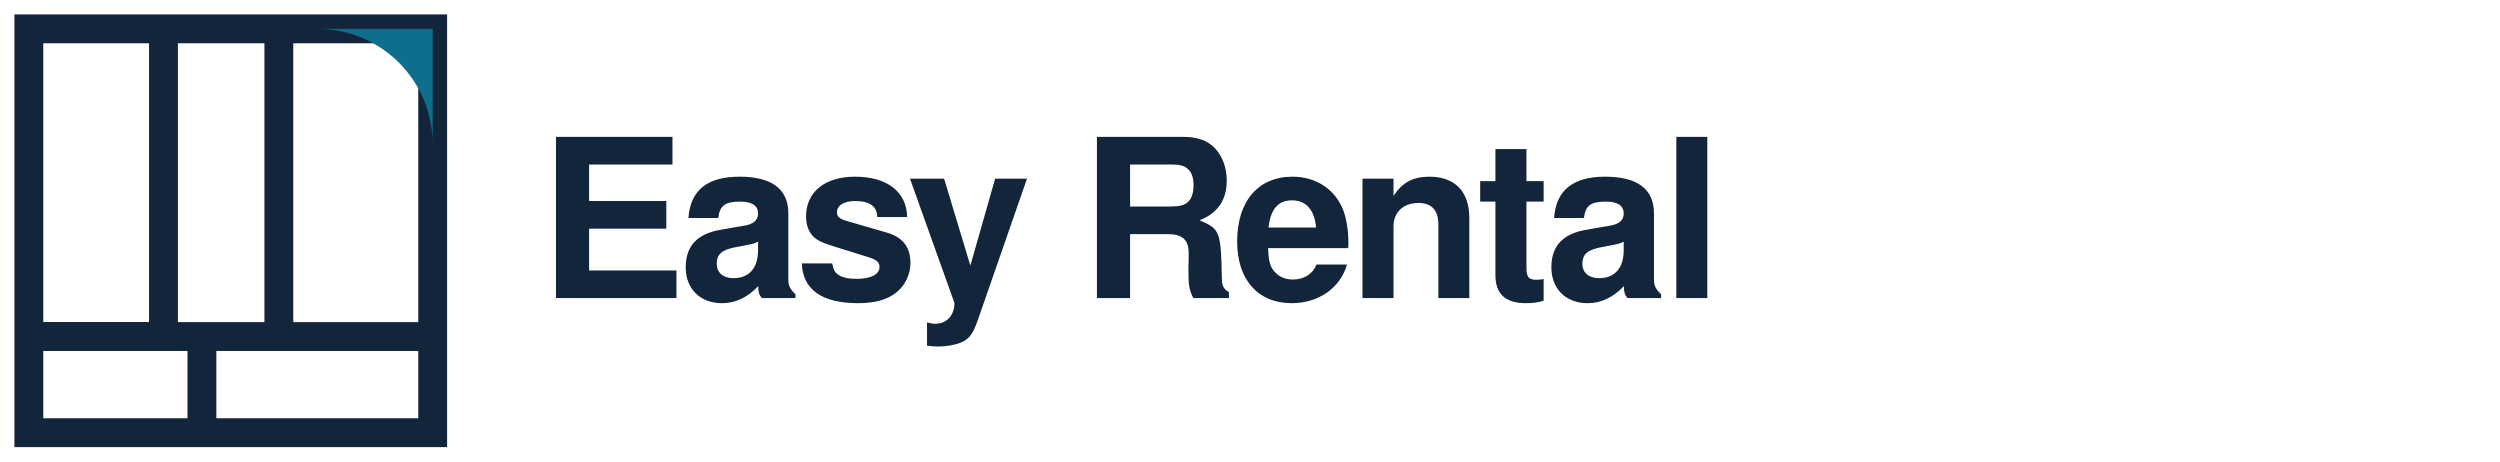
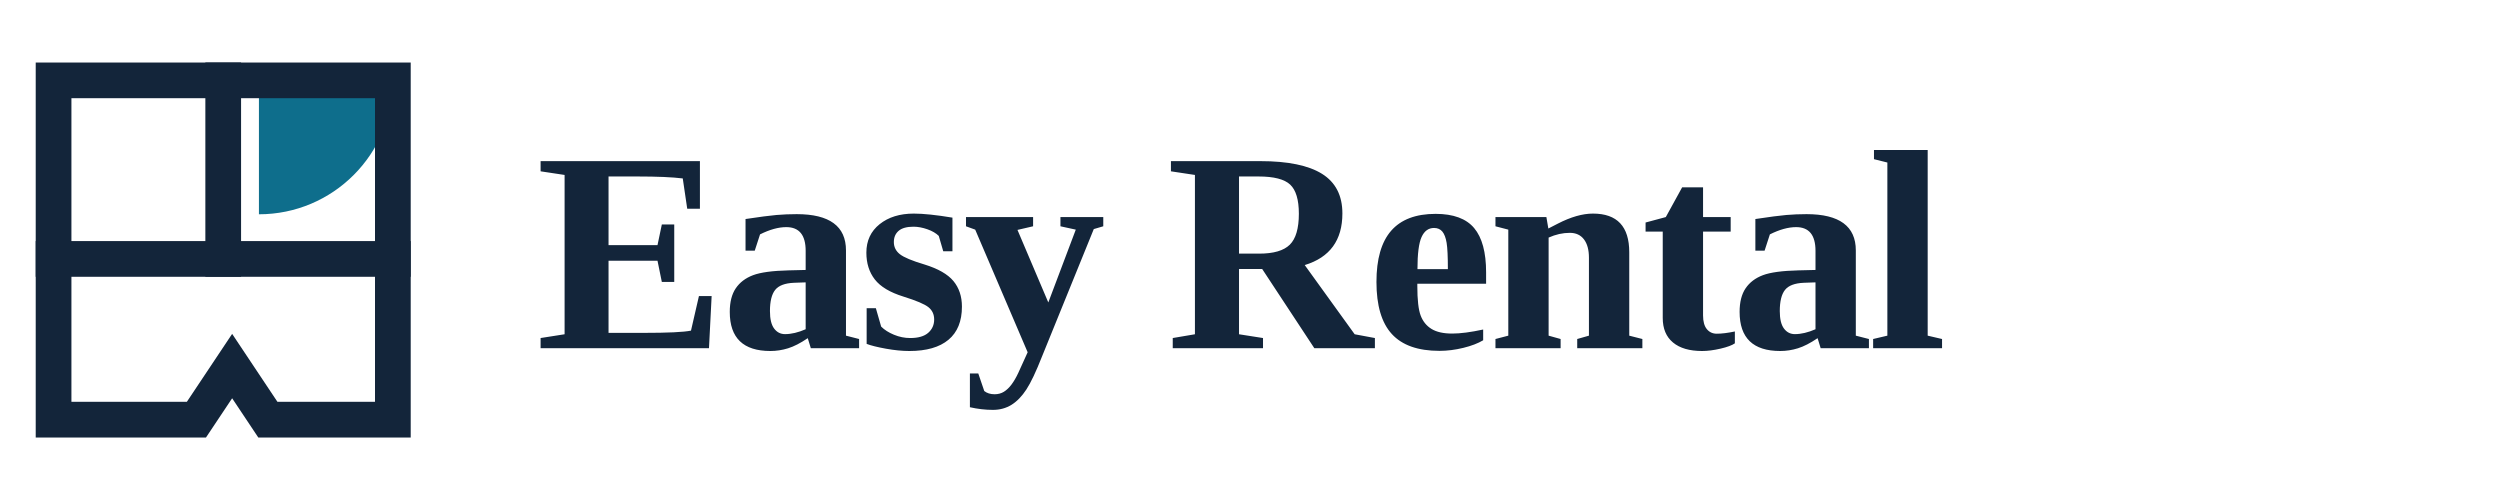
- <svg xmlns="http://www.w3.org/2000/svg" viewBox="0 0 520 96" fill="none" role="img" aria-label="Easy Rental">
-   <g stroke="#13253A" stroke-width="6" stroke-linejoin="miter">
-     <path d="M6 6 H90 V90 H6 Z" />
-     <path d="M34 6 V70 H6" />
-     <path d="M58 6 V70" />
-     <path d="M6 70 H90" />
-     <path d="M42 70 V90" />
+ <svg xmlns="http://www.w3.org/2000/svg" viewBox="0 0 560 112" role="img" aria-label="Easy Rental">
+   <g transform="translate(4 10)" fill="none" stroke="#13253a" stroke-width="8" stroke-linejoin="miter" stroke-linecap="square">
+     <path d="M54 8 H84 A30 30 0 0 1 54 38 Z" fill="#0e6e8c" stroke="none" />
+     <path d="M8 8 H84 V84 H56 L48 72 L40 84 H8 V8 Z" />
+     <line x1="8" y1="48" x2="84" y2="48" />
+     <line x1="46" y1="8" x2="46" y2="48" />
  </g>
-   <path fill="#0E6E8C" d="M66 6 A24 24 0 0 1 90 30 V6 Z" />
-   <text x="112" y="62" fill="#13253A" font-family="ui-sans-serif, system-ui, -apple-system, 'Segoe UI', Helvetica, Arial, sans-serif" font-size="46" font-weight="700" letter-spacing="-0.03em">Easy Rental</text>
+   <text x="120" y="78" fill="#13253a" font-family="Source Sans 3, Helvetica Neue, Helvetica, Arial, sans-serif" font-size="64" font-weight="700" letter-spacing="-0.02em">Easy Rental</text>
</svg>
